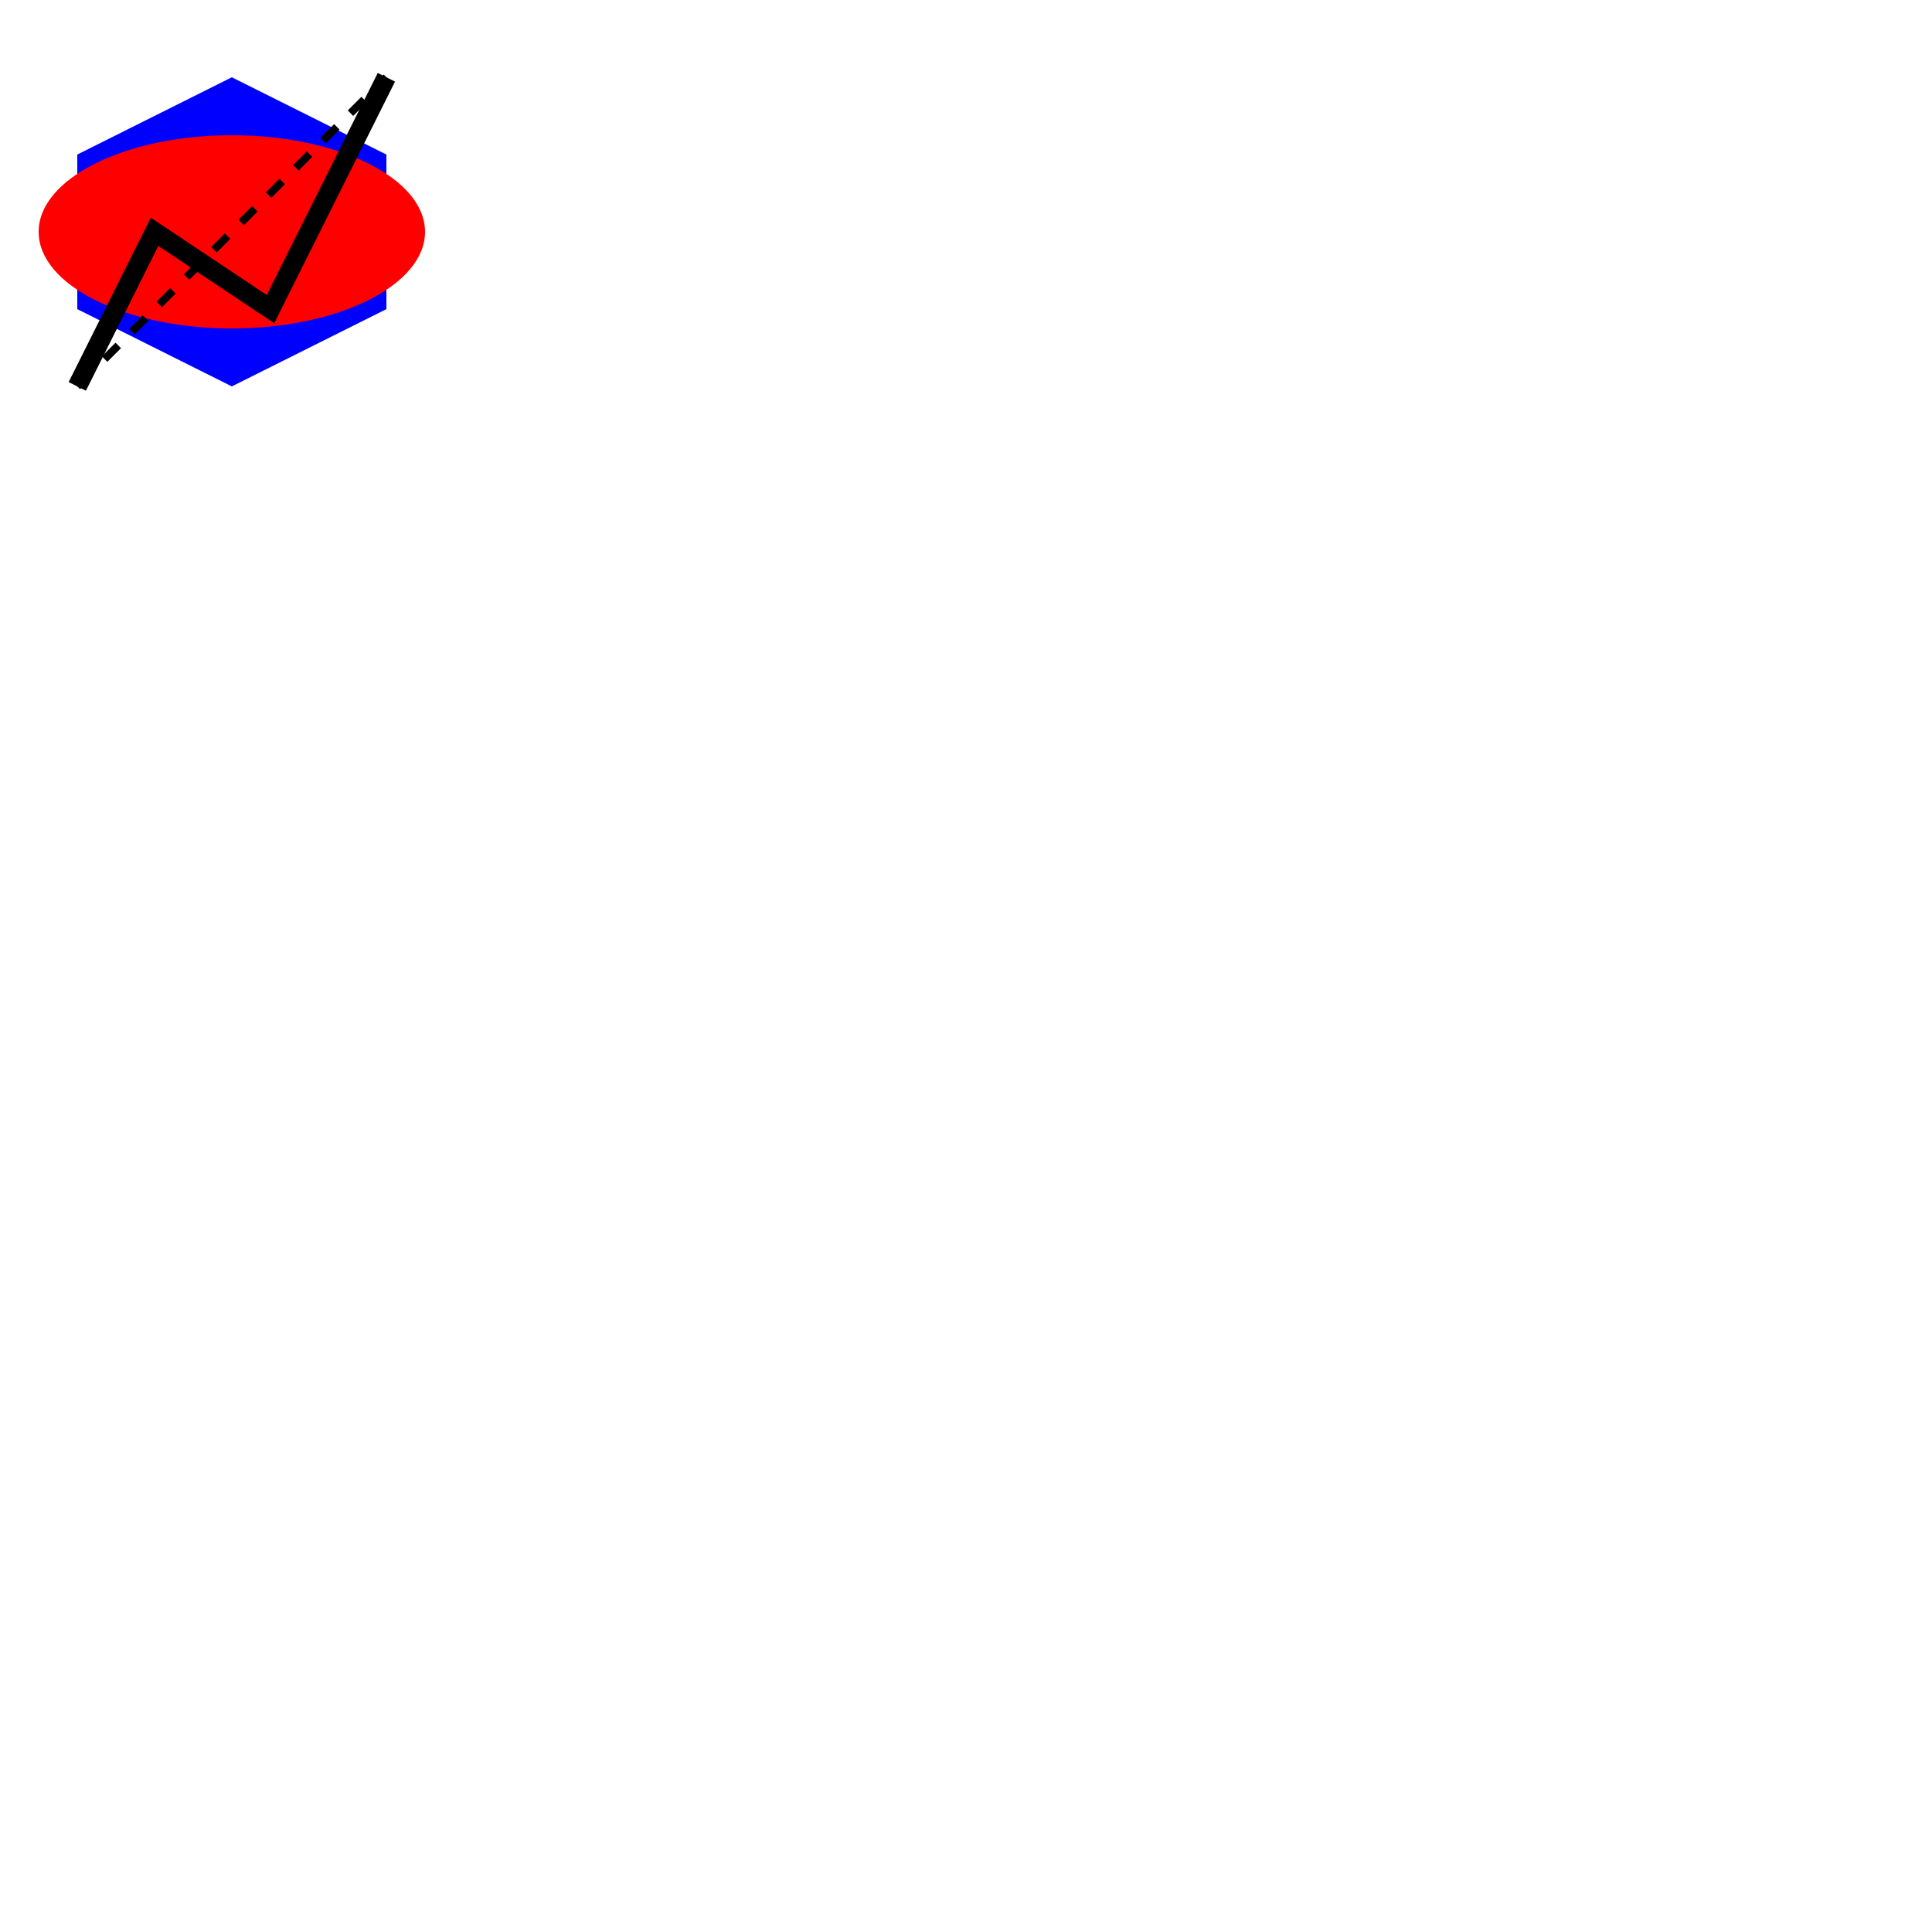
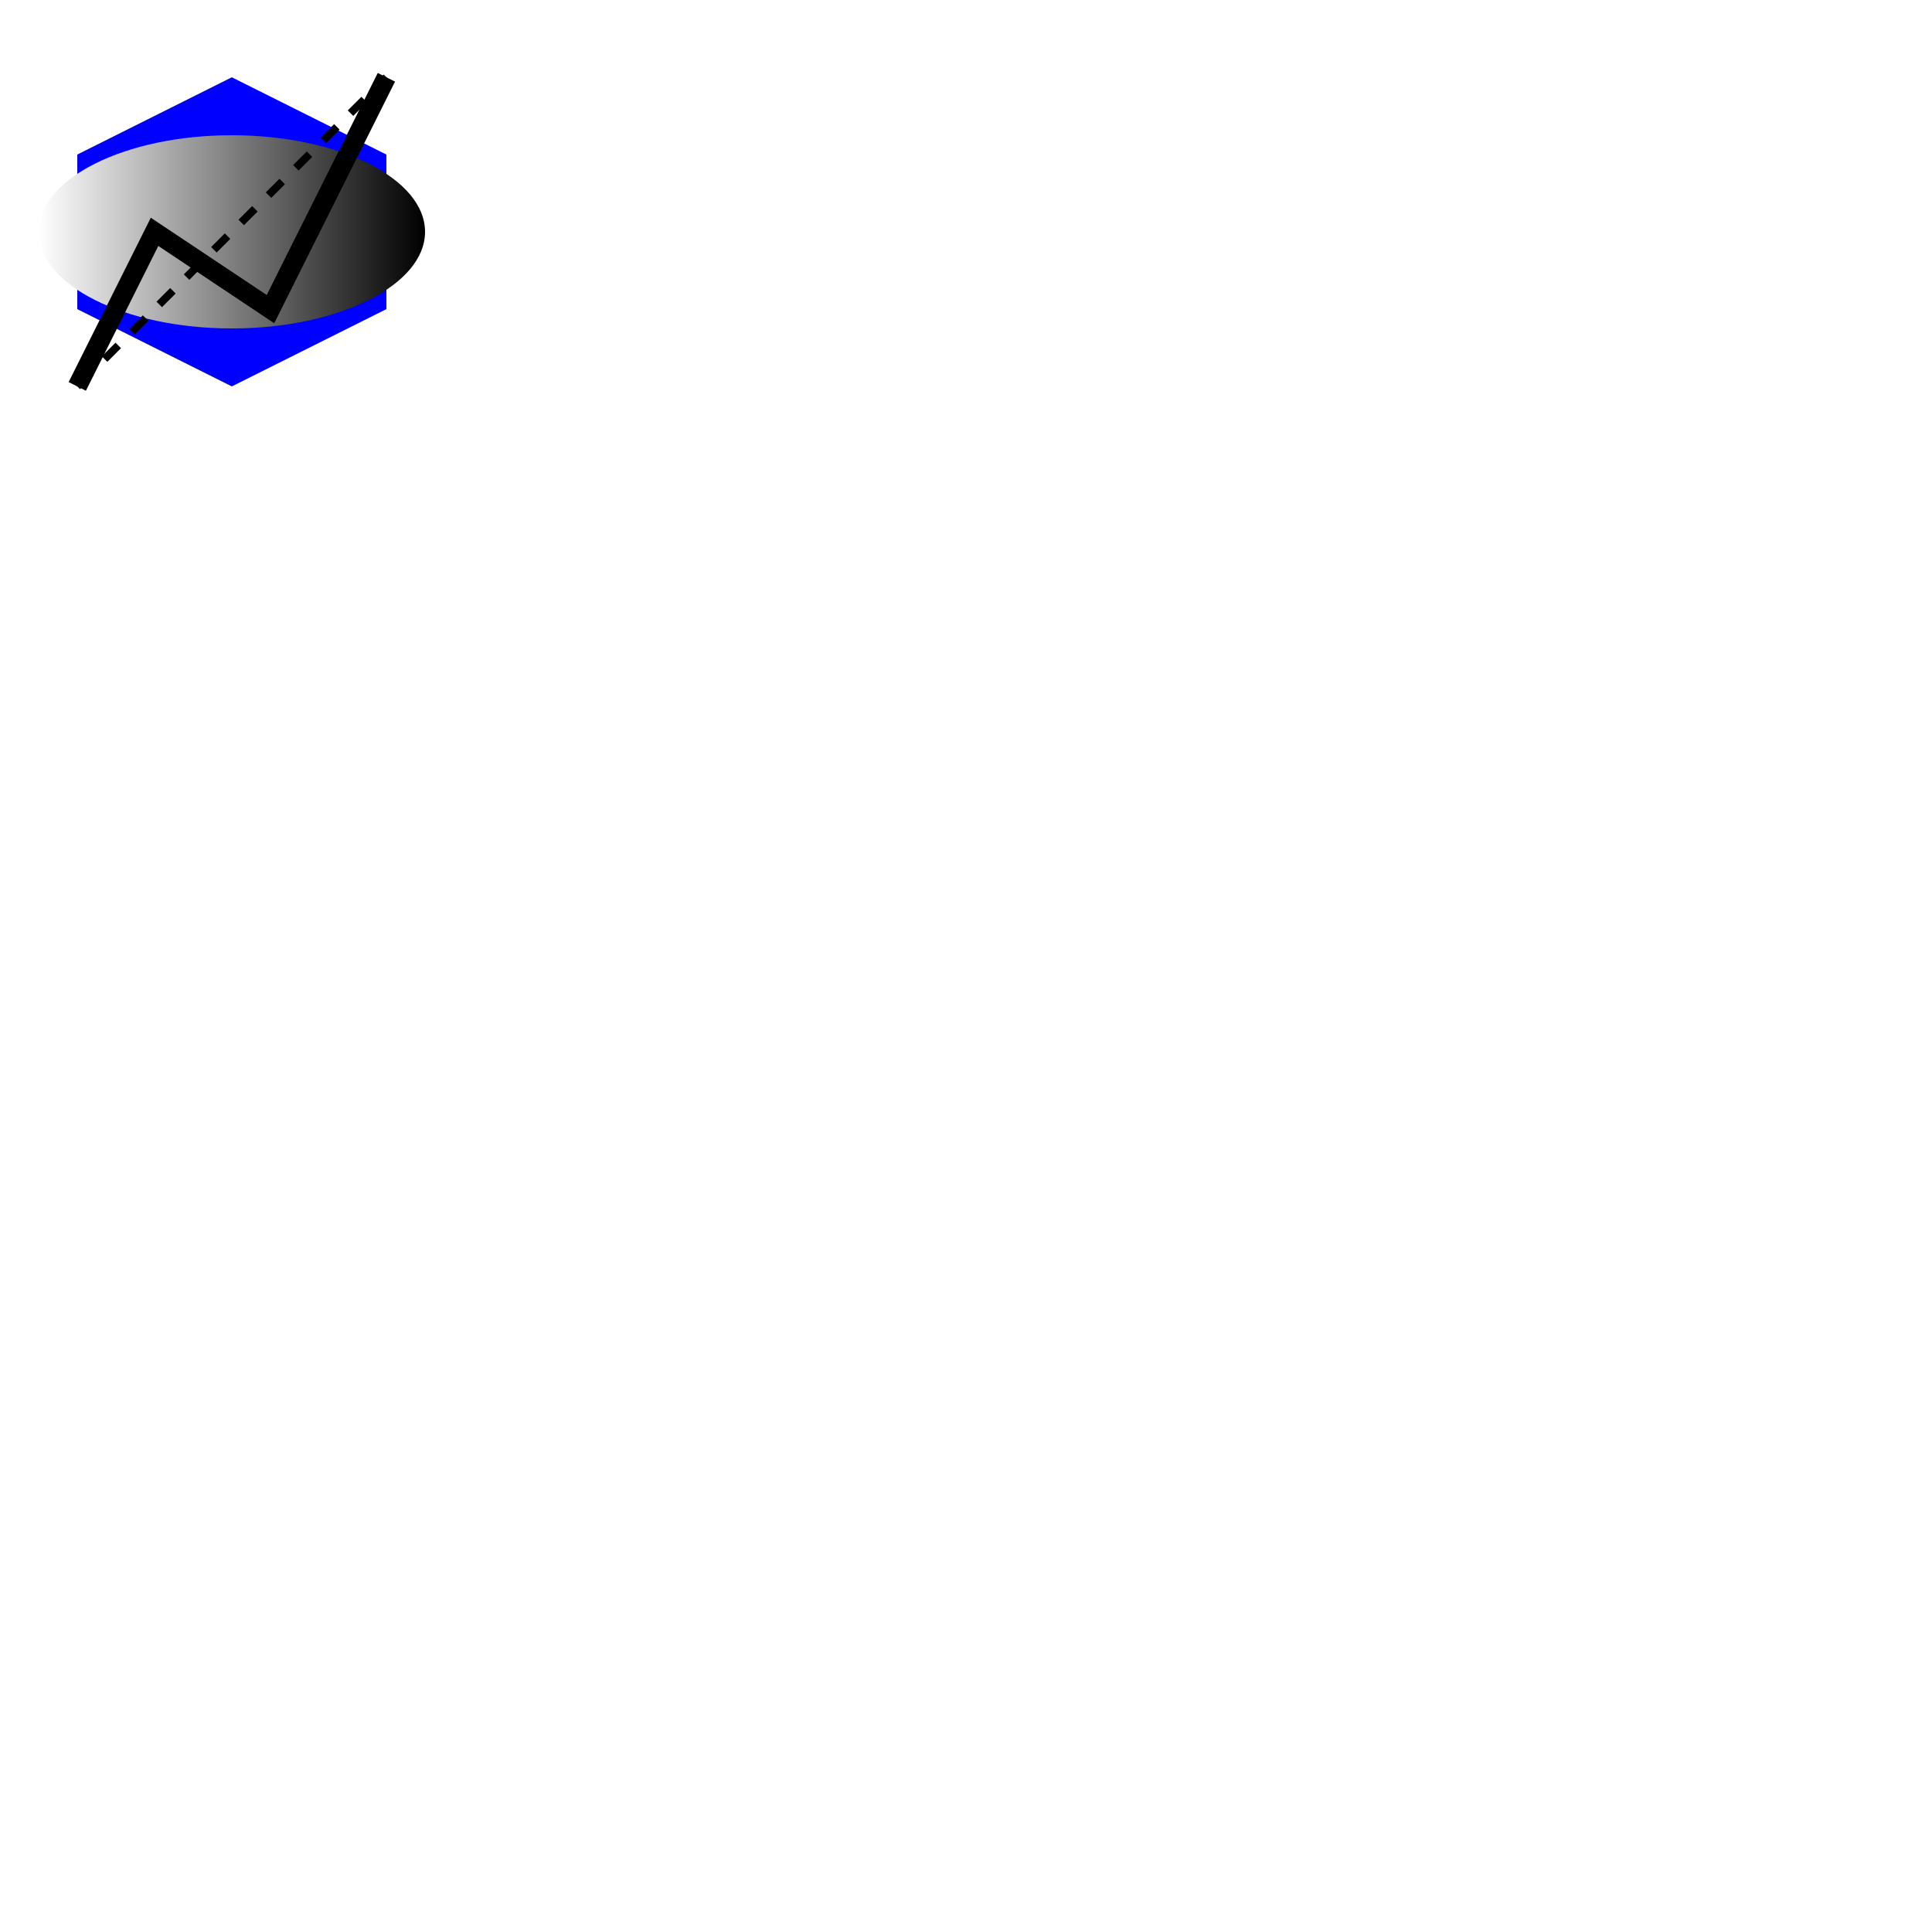
<svg xmlns="http://www.w3.org/2000/svg" version="1.1" width="500" height="500" xml:space="preserve">
+   <defs>
+     <linearGradient id="Gradient">
+       <stop offset="0" stop-color="white" />
+       <stop offset="1" stop-color="black" />
+     </linearGradient>
+   </defs>
  <polygon points="60,20 100,40 100,80 60,100 20,80 20,40" fill="blue" />
-   <ellipse cx="60" cy="60" rx="50" ry="25" fill="red" />
+   <ellipse cx="60" cy="60" rx="50" ry="25" fill="url(#Gradient)" />
  <line x1="20" y1="100" x2="100" y2="20" stroke="black" stroke-width="2" stroke-dasharray="5, 5" />
  <polyline fill="none" stroke="black" points="20,100 40,60 70,80 100,20" stroke-width="5" />
</svg>
